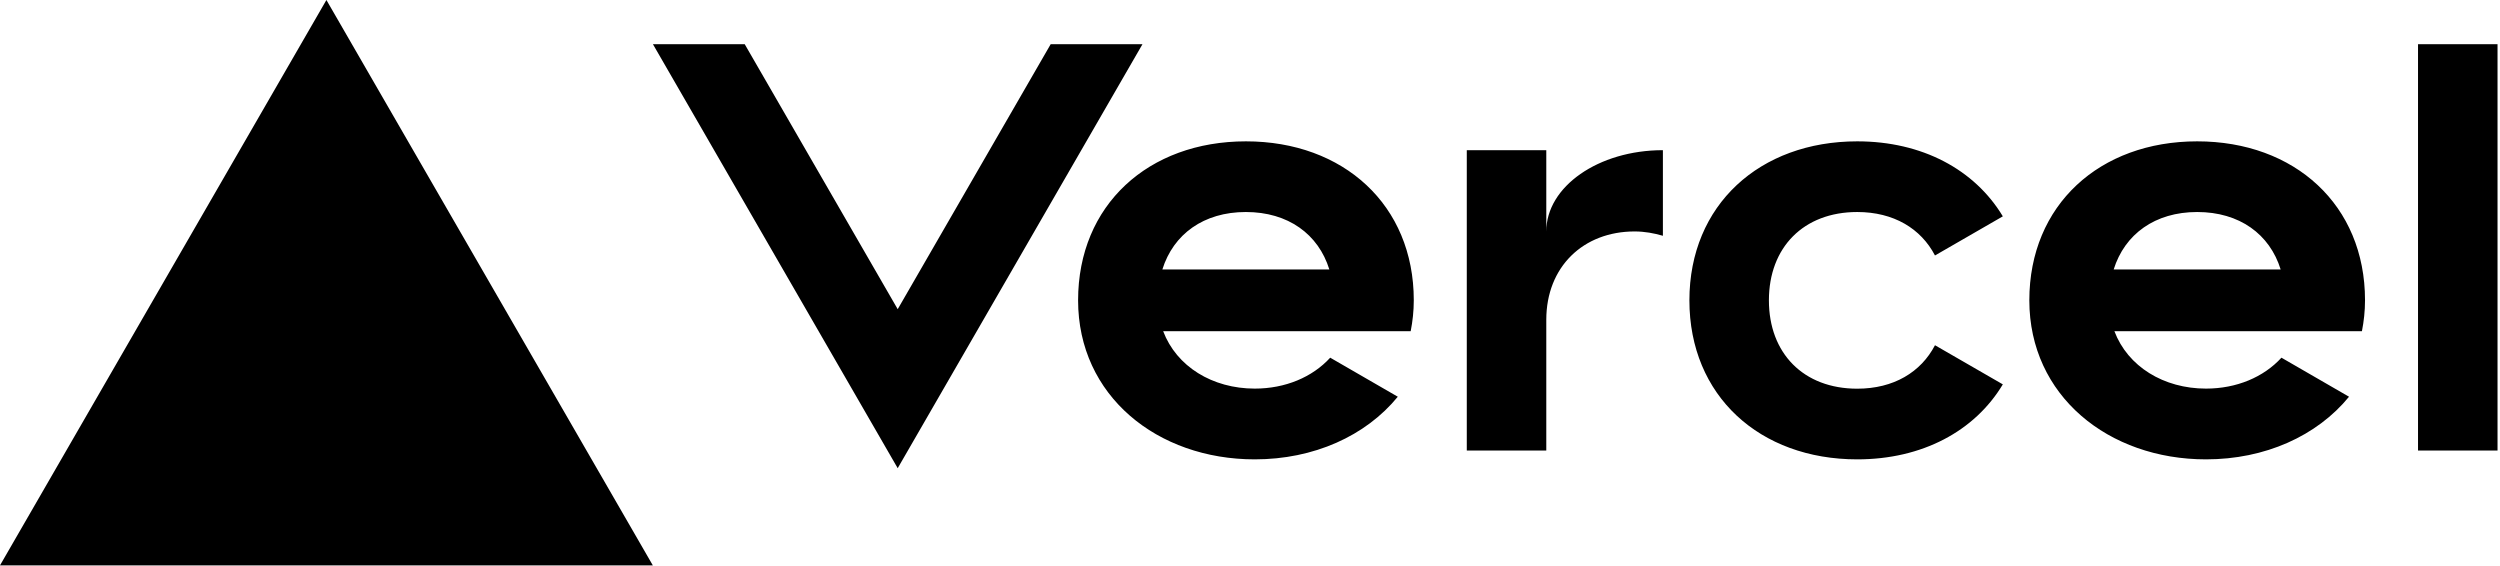
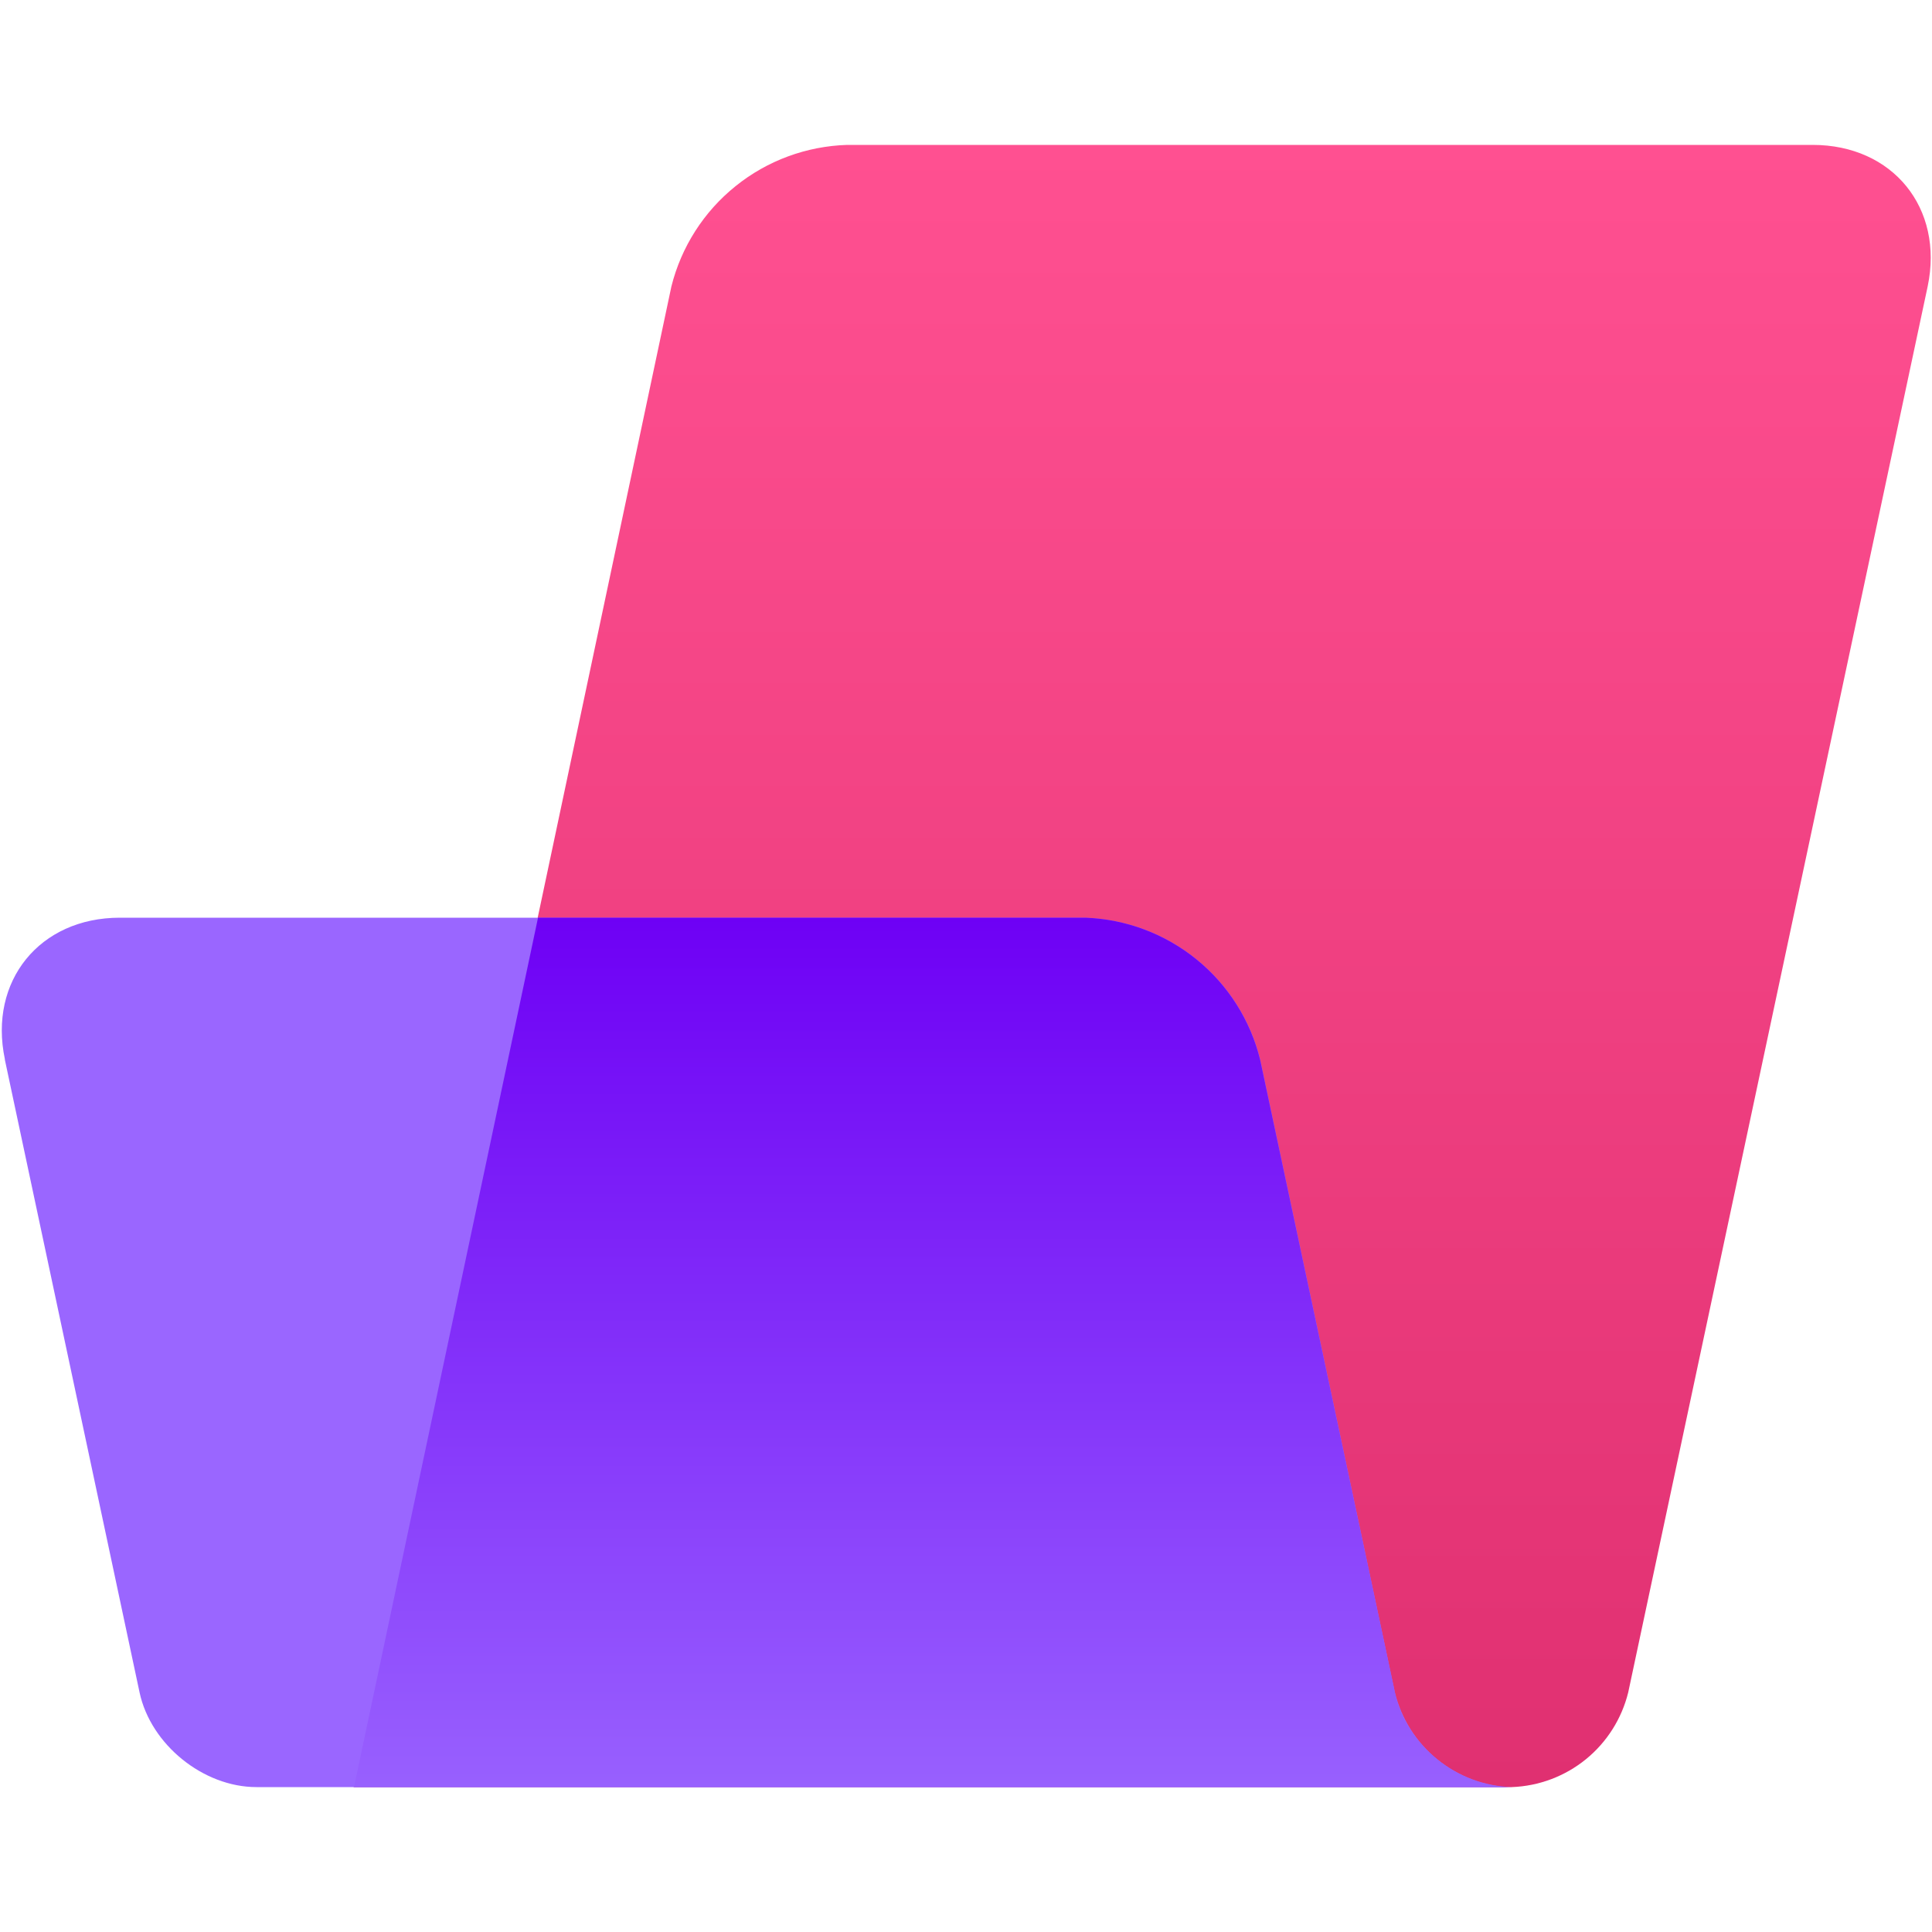
- <svg xmlns="http://www.w3.org/2000/svg" width="283" height="64" viewBox="0 0 283 64" fill="none">
-   <path d="M141.04 16c-11.04 0-19 7.2-19 18s8.96 18 20 18c6.67 0 12.55-2.64 16.19-7.09l-7.65-4.42c-2.02 2.21-5.09 3.5-8.54 3.5-4.79 0-8.86-2.5-10.37-6.5h28.02c.22-1.12.35-2.28.35-3.5 0-10.79-7.96-17.99-19-17.99zm-9.46 14.5c1.25-3.99 4.67-6.5 9.45-6.5 4.79 0 8.21 2.51 9.45 6.5h-18.9zM248.72 16c-11.04 0-19 7.2-19 18s8.96 18 20 18c6.67 0 12.55-2.64 16.19-7.09l-7.65-4.42c-2.02 2.21-5.09 3.5-8.54 3.5-4.79 0-8.86-2.5-10.37-6.5h28.02c.22-1.12.35-2.28.35-3.5 0-10.79-7.96-17.99-19-17.99zm-9.45 14.5c1.25-3.99 4.67-6.5 9.45-6.5 4.79 0 8.21 2.51 9.45 6.5h-18.9zM200.24 34c0 6 3.92 10 10 10 4.12 0 7.21-1.87 8.8-4.92l7.68 4.43c-3.18 5.3-9.14 8.49-16.48 8.49-11.05 0-19-7.2-19-18s7.96-18 19-18c7.34 0 13.29 3.19 16.48 8.49l-7.68 4.43c-1.59-3.05-4.68-4.92-8.8-4.92-6.07 0-10 4-10 10zm82.48-29v46h-9V5h9zM36.95 0L73.9 64H0L36.95 0zm92.38 5l-27.71 48L73.91 5H84.3l17.32 30 17.32-30h10.39zm58.91 12v9.69c-1-.29-2.06-.49-3.2-.49-5.81 0-10 4-10 10V51h-9V17h9v9.2c0-5.08 5.91-9.2 13.2-9.2z" fill="#000" />
+ <svg xmlns="http://www.w3.org/2000/svg" width="25" height="25" viewBox="0 0 25 25" fill="none">
+   <path d="M8.688 3.706C8.816 3.195 9.107 2.739 9.518 2.409C9.928 2.078 10.436 1.891 10.963 1.875H23.456C24.494 1.875 25.156 2.694 24.944 3.706L21.069 21.9C20.985 22.24 20.793 22.544 20.521 22.765C20.249 22.986 19.913 23.112 19.563 23.125H4.575L8.688 3.706Z" fill="url(#paint0_linear_120_32)" />
+   <path d="M0.063 13.706C-0.15 12.694 0.513 11.875 1.55 11.875H14.044C14.569 11.893 15.073 12.082 15.481 12.412C15.89 12.743 16.179 13.197 16.306 13.706L18.05 21.9C18.134 22.24 18.326 22.544 18.598 22.765C18.87 22.986 19.206 23.112 19.556 23.125H3.319C2.631 23.125 1.95 22.575 1.806 21.9L0.063 13.713V13.706Z" fill="#9A66FF" />
+   <path d="M19.562 23.125C18.869 23.125 18.187 22.575 18.05 21.9L16.306 13.713C16.18 13.202 15.891 12.746 15.483 12.415C15.074 12.083 14.569 11.894 14.044 11.875H6.962L4.581 23.125H19.556H19.562Z" fill="url(#paint1_linear_120_32)" />
+   <defs>
+     <linearGradient id="paint0_linear_120_32" x1="14.781" y1="1.869" x2="14.781" y2="23.125" gradientUnits="userSpaceOnUse">
+       <stop stop-color="#FF5091" />
+       <stop offset="1" stop-color="#E03071" />
+     </linearGradient>
+     <linearGradient id="paint1_linear_120_32" x1="12.069" y1="11.875" x2="12.069" y2="23.125" gradientUnits="userSpaceOnUse">
+       <stop stop-color="#6E00F5" />
+       <stop offset="1" stop-color="#9860FE" />
+     </linearGradient>
+   </defs>
</svg>
